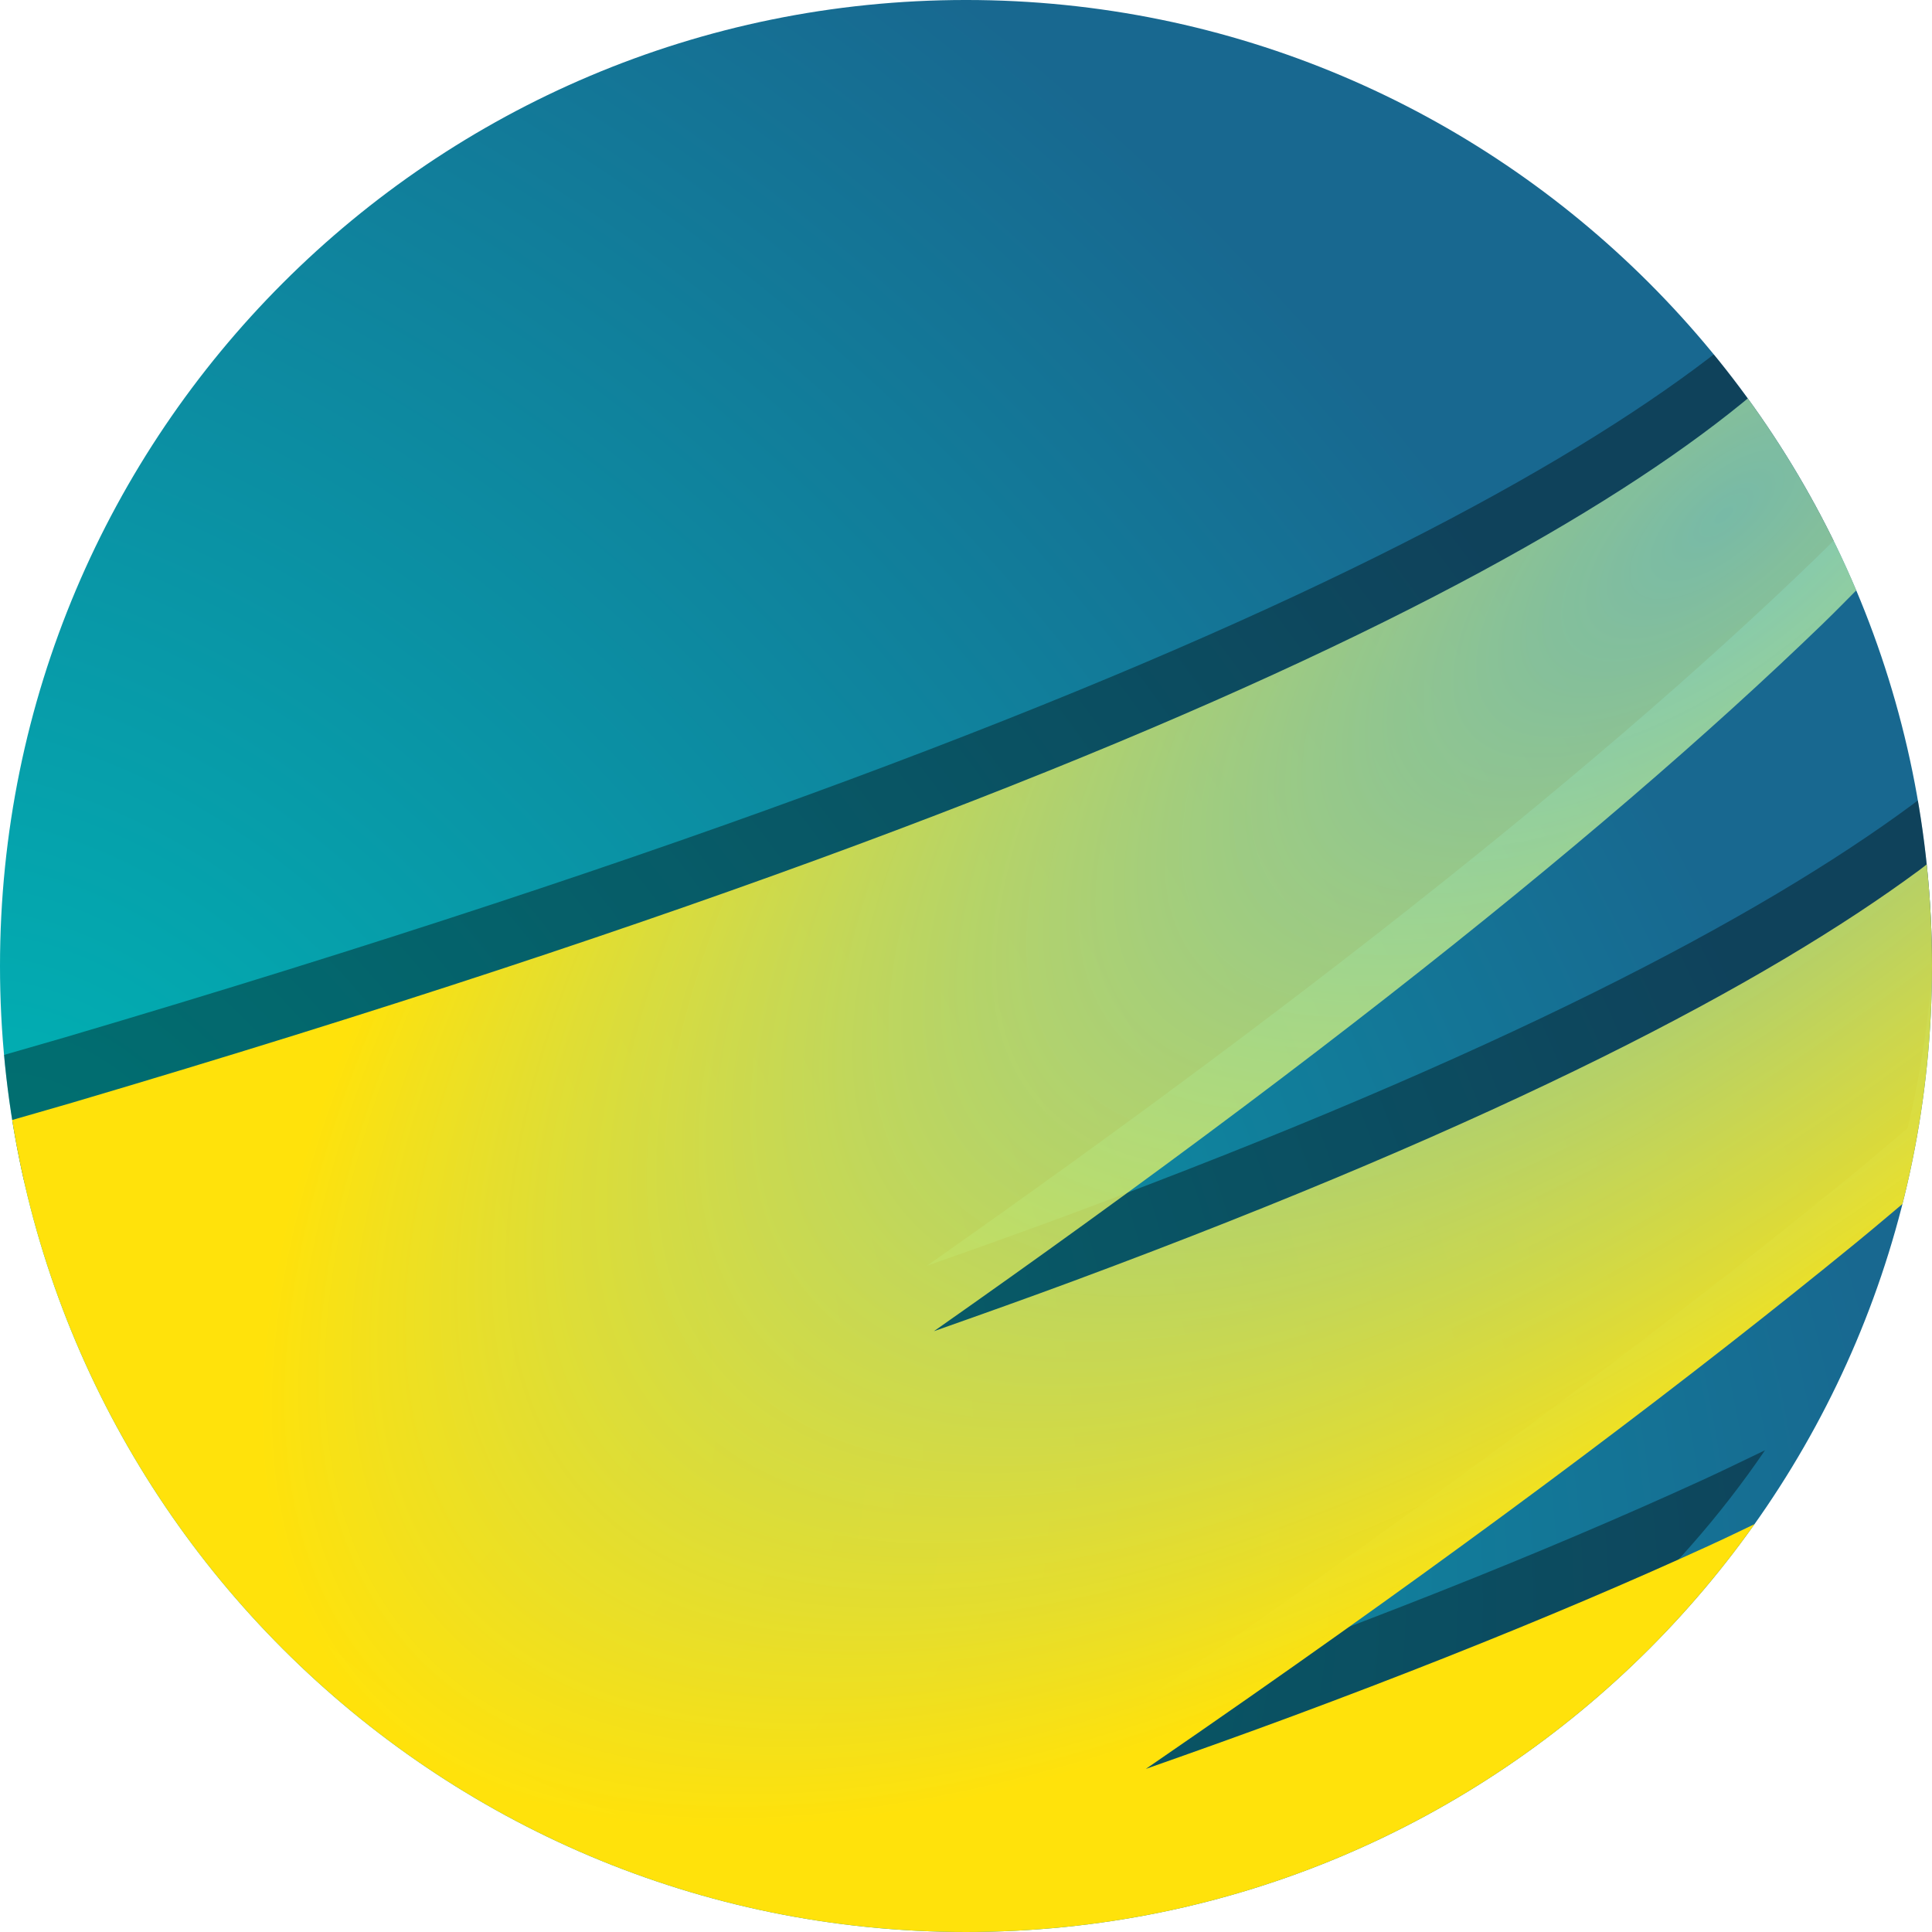
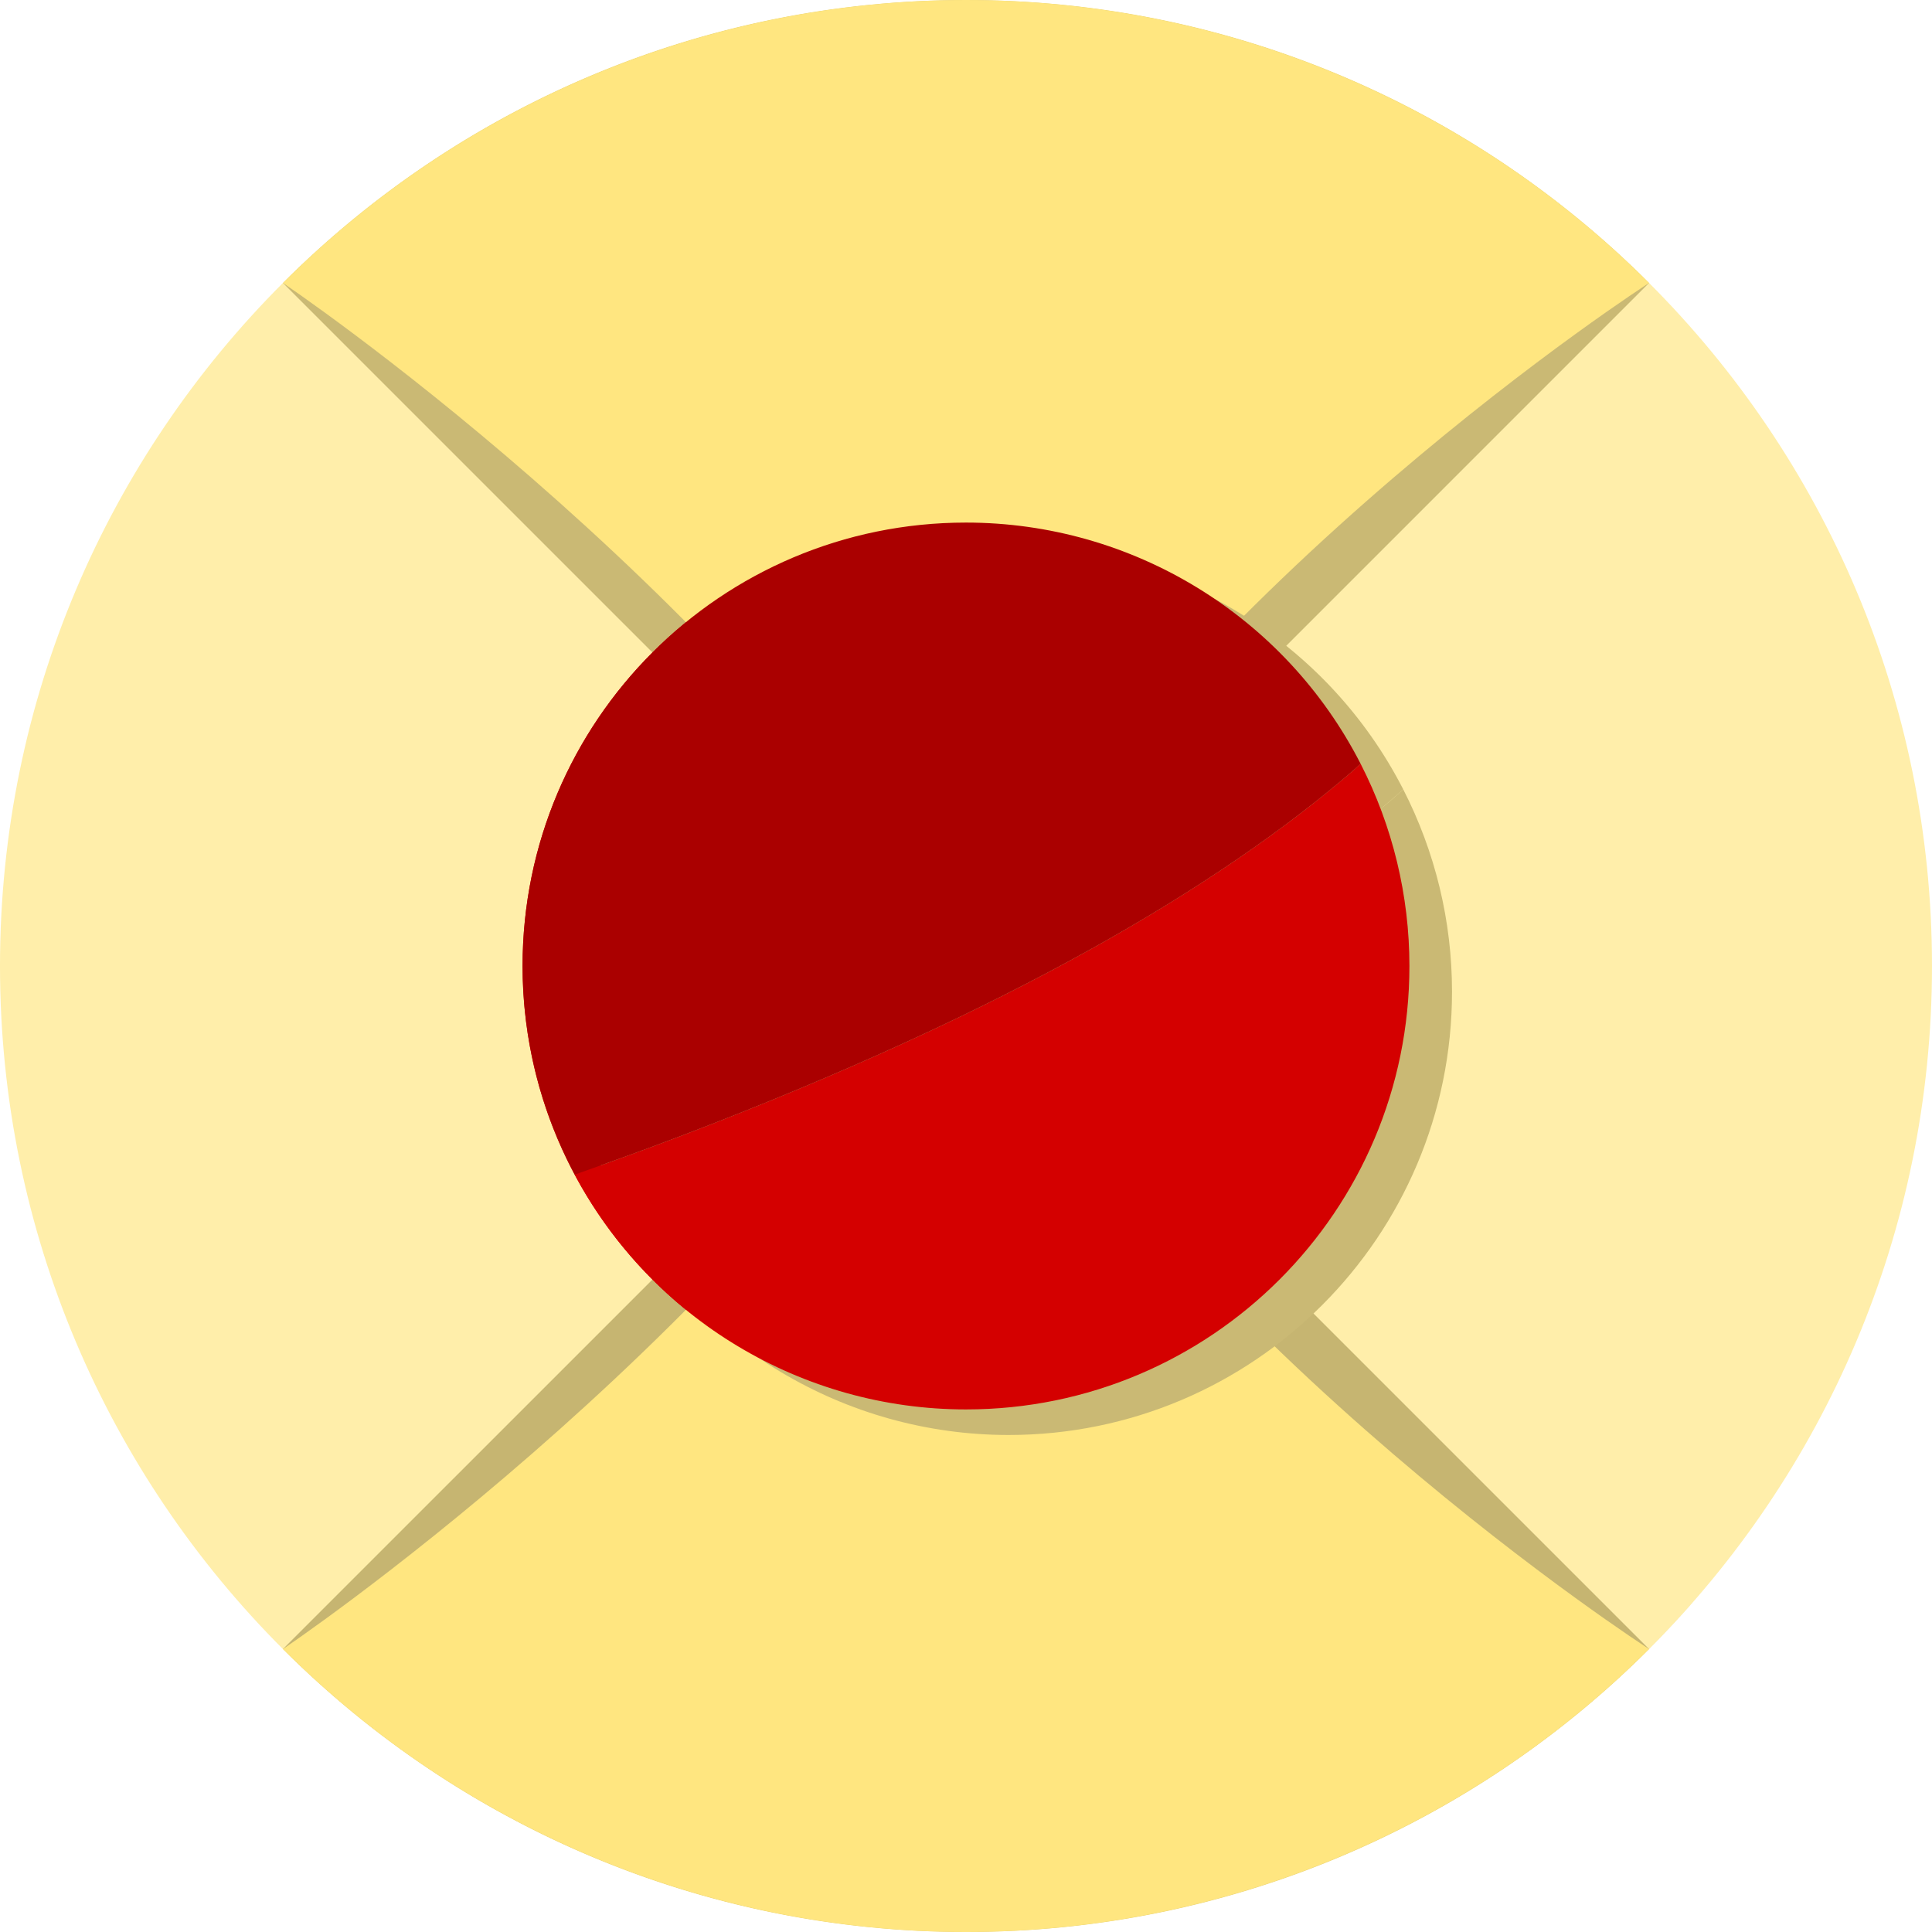
<svg xmlns="http://www.w3.org/2000/svg" xmlns:xlink="http://www.w3.org/1999/xlink" id="svg8" version="1.1" viewBox="0 0 120 120" height="120mm" width="120mm">
  <defs id="defs2">
-     <linearGradient id="linearGradient1051">
-       <stop id="stop1047" offset="0" style="stop-color:#00b2b4;stop-opacity:1" />
-       <stop id="stop1049" offset="1" style="stop-color:#186890;stop-opacity:1" />
+     <linearGradient id="linearGradient1354">
+       <stop id="stop1350" offset="0" style="stop-color:#ffe680;stop-opacity:1;" />
+       <stop id="stop1352" offset="1" style="stop-color:#ffe680;stop-opacity:1" />
    </linearGradient>
-     <linearGradient id="linearGradient1043">
-       <stop id="stop1039" offset="0" style="stop-color:#acf6cc;stop-opacity:0.667" />
-       <stop id="stop1041" offset="1" style="stop-color:#ffe20b;stop-opacity:1" />
-     </linearGradient>
-     <radialGradient gradientUnits="userSpaceOnUse" gradientTransform="matrix(-1.419337,1.212392,-0.5190986,-0.6076836,1541.722,-106.2105)" r="267.061" fy="332.621" fx="565.882" cy="332.621" cx="565.882" id="radialGradient1045" xlink:href="#linearGradient1043" />
-     <radialGradient gradientTransform="matrix(1.661359,1.332648,-0.9546681,1.190176,48.75754,-80.18473)" gradientUnits="userSpaceOnUse" r="71.621" fy="125.633" fx="59.329" cy="125.633" cx="59.329" id="radialGradient1053" xlink:href="#linearGradient1051" />
-     <clipPath id="clipPath1108" clipPathUnits="userSpaceOnUse">
-       <circle style="fill:none;fill-opacity:1;stroke:#9e0000;stroke-width:0.099;stroke-miterlimit:10.433;stroke-dasharray:none;stroke-opacity:1;stop-color:#000000" id="circle1110" cx="94.494" cy="132.801" r="70.41" />
+     <clipPath id="clipPath1158" clipPathUnits="userSpaceOnUse">
+       <circle r="56.88" cy="178.269" cx="92.461" id="circle1160" style="opacity:0.5;fill:none;fill-opacity:1;stroke:#000000;stroke-width:0.1;stroke-miterlimit:10.433;stroke-opacity:1;stop-color:#000000" />
+     </clipPath>
+     <clipPath id="clipPath1255" clipPathUnits="userSpaceOnUse">
+       <circle r="60" cy="178.269" cx="92.461" id="circle1257" style="opacity:1;fill:none;fill-opacity:1;stroke:#000000;stroke-width:0.105;stroke-miterlimit:10.433;stroke-opacity:1;stop-color:#000000" />
+     </clipPath>
+     <linearGradient gradientUnits="userSpaceOnUse" y2="141.804" x2="125.346" y1="132.637" x1="61.044" id="linearGradient1356" xlink:href="#linearGradient1354" />
+     <clipPath id="clipPath1892" clipPathUnits="userSpaceOnUse">
+       <circle r="60" cy="178.269" cx="92.461" id="circle1894" style="fill:none;fill-opacity:1;stroke:#000000;stroke-width:0.105;stroke-miterlimit:10.433;stroke-opacity:1;stop-color:#000000" />
    </clipPath>
  </defs>
-   <g transform="translate(-34.49388,-72.80135)" id="layer1">
-     <g transform="matrix(0.8521531,0,0,0.8521531,13.97063,19.63426)" clip-path="url(#clipPath1108)" id="g1106">
-       <circle style="fill:url(#radialGradient1053);fill-opacity:1;stroke:none;stroke-width:1;stroke-miterlimit:10.433;stroke-opacity:1;stop-color:#000000" id="path833" cx="94.494" cy="132.801" r="71.121" />
-       <path d="m 151.488,86.215 c -0.03,0.025 -0.051,0.048 -0.081,0.073 -1.16,0.975 -2.433,1.978 -3.827,3.008 -1.395,1.03 -2.911,2.088 -4.558,3.173 -1.647,1.085 -3.426,2.197 -5.344,3.337 -1.919,1.139 -3.977,2.305 -6.186,3.499 -2.208,1.194 -4.567,2.414 -7.083,3.662 -2.517,1.247 -5.192,2.522 -8.035,3.823 -2.843,1.301 -5.854,2.629 -9.043,3.984 -3.188,1.355 -6.554,2.736 -10.106,4.143 -3.552,1.408 -7.29,2.842 -11.224,4.303 -3.934,1.461 -8.064,2.948 -12.398,4.461 -4.335,1.513 -8.874,3.052 -13.628,4.618 -4.754,1.565 -9.721,3.157 -14.912,4.775 -5.191,1.618 -10.605,3.261 -16.252,4.93 -1.614,0.477 -3.391,0.972 -5.043,1.453 a 71.121,71.121 0 0 0 25.301,43.74 71.121,71.121 0 0 0 39.573,15.763 71.121,71.121 0 0 0 5.324,0.2 71.121,71.121 0 0 0 58.766,-31.062 c -1.522,0.728 -2.977,1.446 -4.607,2.192 -2.843,1.301 -5.854,2.629 -9.043,3.984 -3.188,1.355 -6.554,2.736 -10.106,4.143 -3.552,1.408 -7.29,2.842 -11.224,4.303 -3.389,1.258 -6.991,2.544 -10.677,3.842 2.579,-1.772 5.102,-3.517 7.556,-5.232 4.456,-3.115 8.708,-6.137 12.763,-9.07 4.055,-2.933 7.914,-5.776 11.586,-8.532 3.672,-2.756 7.157,-5.424 10.463,-8.009 3.306,-2.584 6.434,-5.084 9.392,-7.502 1.516,-1.239 2.864,-2.397 4.292,-3.594 a 71.121,71.121 0 0 0 1.961,-16.583 71.121,71.121 0 0 0 -0.443,-7.926 c -0.41,0.314 -0.755,0.614 -1.188,0.934 -1.395,1.03 -2.911,2.088 -4.558,3.173 -1.647,1.085 -3.426,2.197 -5.344,3.337 -1.919,1.139 -3.977,2.305 -6.186,3.499 -2.208,1.194 -4.567,2.414 -7.083,3.662 -2.517,1.247 -5.192,2.522 -8.035,3.823 -2.843,1.301 -5.854,2.629 -9.043,3.984 -3.188,1.355 -6.554,2.736 -10.106,4.143 -3.552,1.408 -7.29,2.842 -11.224,4.303 -3.252,1.207 -6.723,2.444 -10.249,3.688 3.819,-2.681 7.495,-5.298 11.013,-7.842 4.055,-2.933 7.915,-5.776 11.587,-8.532 3.672,-2.756 7.157,-5.424 10.463,-8.009 3.306,-2.584 6.434,-5.084 9.392,-7.502 2.958,-2.418 5.746,-4.755 8.374,-7.012 2.628,-2.257 5.095,-4.436 7.41,-6.538 2.315,-2.102 4.478,-4.127 6.498,-6.079 1.08,-1.044 2.016,-2.013 3.016,-3.015 a 71.121,71.121 0 0 0 -7.892,-13.913 z" style="fill:#000000;fill-opacity:0.368;stroke:none;stroke-width:1;stroke-miterlimit:10.433;stroke-opacity:1;stop-color:#000000" id="path833-9-1-0" />
-       <path id="path833-9-1" style="fill:url(#radialGradient1045);fill-opacity:1;stroke:none;stroke-width:3.78;stroke-miterlimit:10.433;stroke-opacity:1;stop-color:#000000" d="m 574.555,343.854 c -0.112,0.095 -0.194,0.181 -0.307,0.275 -4.385,3.686 -9.194,7.475 -14.465,11.369 -5.271,3.894 -11.002,7.892 -17.229,11.992 -6.226,4.1 -12.948,8.305 -20.199,12.611 -7.252,4.306 -15.032,8.714 -23.379,13.225 -8.347,4.511 -17.26,9.125 -26.771,13.84 -9.512,4.715 -19.623,9.531 -30.369,14.449 -10.746,4.918 -22.127,9.937 -34.178,15.057 -12.051,5.12 -24.772,10.34 -38.197,15.66 -13.425,5.32 -27.553,10.742 -42.422,16.262 -14.869,5.52 -30.477,11.14 -46.859,16.859 -16.383,5.719 -33.54,11.536 -51.506,17.453 -17.966,5.917 -36.742,11.933 -56.361,18.047 -19.619,6.114 -40.083,12.325 -61.426,18.635 -6.099,1.803 -12.817,3.673 -19.061,5.492 a 268.804,268.804 0 0 0 95.625,165.316 268.804,268.804 0 0 0 149.568,59.578 268.804,268.804 0 0 0 20.123,0.756 A 268.804,268.804 0 0 0 579.25,653.33 c -5.751,2.753 -11.252,5.465 -17.414,8.285 -10.746,4.918 -22.127,9.937 -34.178,15.057 -12.051,5.12 -24.772,10.34 -38.197,15.66 -13.425,5.32 -27.553,10.742 -42.422,16.262 -12.807,4.755 -26.422,9.617 -40.354,14.52 9.749,-6.696 19.283,-13.293 28.557,-19.775 16.843,-11.773 32.911,-23.197 48.238,-34.281 15.327,-11.084 29.913,-21.83 43.791,-32.246 13.878,-10.416 27.049,-20.502 39.545,-30.27 12.496,-9.768 24.317,-19.216 35.498,-28.355 5.731,-4.684 10.824,-9.061 16.223,-13.584 a 268.804,268.804 0 0 0 7.41,-62.676 268.804,268.804 0 0 0 -1.676,-29.957 c -1.548,1.188 -2.853,2.321 -4.488,3.529 -5.271,3.894 -11.002,7.892 -17.229,11.992 -6.226,4.1 -12.948,8.305 -20.199,12.611 -7.252,4.306 -15.032,8.713 -23.379,13.225 -8.347,4.511 -17.26,9.125 -26.771,13.84 -9.512,4.715 -19.623,9.531 -30.369,14.449 -10.746,4.918 -22.127,9.937 -34.178,15.057 -12.051,5.12 -24.772,10.34 -38.197,15.66 -13.425,5.32 -27.553,10.742 -42.422,16.262 -12.292,4.564 -25.411,9.238 -38.736,13.938 14.436,-10.134 28.327,-20.024 41.625,-29.641 15.327,-11.084 29.915,-21.83 43.793,-32.246 13.878,-10.416 27.049,-20.502 39.545,-30.27 12.496,-9.768 24.317,-19.216 35.498,-28.355 11.181,-9.139 21.718,-17.97 31.65,-26.502 9.932,-8.532 19.258,-16.765 28.008,-24.709 8.75,-7.944 16.926,-15.598 24.561,-22.975 4.084,-3.945 7.621,-7.607 11.4,-11.395 a 268.804,268.804 0 0 0 -29.828,-52.586 z" transform="scale(0.2645833)" />
+   <g transform="translate(-32.46133,-118.2689)" id="layer1">
+     <g clip-path="url(#clipPath1892)" id="g1884">
+       <path d="m 98.043,178.269 -42.427,42.426 a 60,60 0 0 0 42.427,17.574 60,60 0 0 0 42.426,-17.574 z" style="opacity:0.234;fill:#c8c4b7;fill-opacity:1;stroke:none;stroke-width:0.105;stroke-miterlimit:10.433;stop-color:#000000" id="path870-9" />
+       <circle r="60" cy="178.269" cx="92.461" id="path833-7" style="fill:#ffeeaa;fill-opacity:1;stroke:none;stroke-width:0.105;stroke-miterlimit:10.433;stop-color:#000000" />
+       <path id="path895" style="fill:#786721;fill-opacity:1;stroke:none;stroke-width:0.105;stroke-miterlimit:10.433;stop-color:#000000;opacity:0.392" d="m 50.035,135.843 42.427,42.427 42.426,-42.427 A 60,60 0 0 0 92.462,118.269 60,60 0 0 0 50.035,135.843 Z" />
+       <path id="path870" style="fill:#786721;fill-opacity:1;stroke:none;stroke-width:0.105;stroke-miterlimit:10.433;stop-color:#000000;opacity:0.42" d="m 92.462,178.269 -42.427,42.426 a 60,60 0 0 0 42.427,17.574 60,60 0 0 0 42.426,-17.574 z" />
+       <circle style="fill:#d40000;fill-opacity:1;stroke:none;stroke-width:0.146;stroke-miterlimit:10.433;stop-color:#000000" id="path907" cx="92.461" cy="178.269" r="27.542" />
+       <path d="m 92.462,178.269 c -15.226,24.135 -42.427,42.426 -42.427,42.426 11.252,11.252 26.513,17.574 42.427,17.574 15.913,-1.7e-4 31.174,-6.322 42.426,-17.574 0,0 -28.308,-18.217 -42.426,-42.426 z" style="fill:#ffe680;fill-opacity:1;stroke:none;stroke-width:0.105;stroke-miterlimit:10.433;stop-color:#000000" id="path870-6" />
+       <path id="path870-6-1" style="fill:url(#linearGradient1356);fill-opacity:1;stroke:none;stroke-width:0.105;stroke-miterlimit:10.433;stop-color:#000000" d="M 92.462,178.269 C 77.236,154.134 50.035,135.843 50.035,135.843 c 11.252,-11.252 26.513,-17.574 42.427,-17.574 15.913,1.7e-4 31.174,6.322 42.426,17.574 0,0 -28.308,18.217 -42.426,42.426 z" />
+       <g id="g1327-8" style="fill:#cab974;opacity:1;fill-opacity:1" transform="translate(2.645833,1.5875)">
+         <path id="path943-7" style="fill:#cab974;fill-opacity:1;stroke:none;stroke-width:0.146;stroke-miterlimit:10.433;stop-color:#000000" d="m 116.97,165.704 c -0.163,0.143 -0.298,0.283 -0.464,0.427 -1.036,0.894 -2.147,1.798 -3.337,2.711 -1.191,0.913 -2.461,1.834 -3.817,2.762 -1.356,0.928 -2.796,1.865 -4.326,2.806 -1.53,0.942 -3.15,1.889 -4.865,2.842 -1.715,0.953 -3.525,1.91 -5.434,2.871 -1.909,0.961 -3.918,1.926 -6.031,2.893 -2.113,0.967 -4.331,1.936 -6.658,2.907 -2.327,0.97 -4.764,1.942 -7.315,2.913 -2.093,0.797 -4.316,1.593 -6.566,2.39 a 27.542,27.542 0 0 0 24.304,14.585 27.542,27.542 0 0 0 27.542,-27.542 27.542,27.542 0 0 0 -3.033,-12.564 z" />
+         <path id="path907-5-9" style="fill:#cab974;fill-opacity:1;stroke:none;stroke-width:0.146;stroke-miterlimit:10.433;stop-color:#000000" d="M 116.97,165.704 A 27.542,27.542 0 0 0 92.461,150.727 27.542,27.542 0 0 0 64.919,178.269 27.542,27.542 0 0 0 68.158,191.226 c 2.25,-0.796 4.473,-1.592 6.566,-2.39 2.551,-0.971 4.988,-1.942 7.315,-2.913 2.327,-0.97 4.545,-1.94 6.658,-2.907 2.113,-0.967 4.122,-1.932 6.031,-2.893 1.909,-0.961 3.719,-1.919 5.434,-2.871 1.715,-0.953 3.335,-1.9 4.865,-2.842 1.53,-0.942 2.97,-1.878 4.326,-2.806 1.356,-0.928 2.626,-1.849 3.817,-2.762 1.191,-0.913 2.302,-1.817 3.337,-2.711 0.167,-0.144 0.302,-0.283 0.464,-0.427 z" />
+       </g>
+       <path id="path943" style="fill:#d40000;fill-opacity:1;stroke:none;stroke-width:0.146;stroke-miterlimit:10.433;stop-color:#000000" d="m 116.97,165.704 c -0.163,0.143 -0.298,0.283 -0.464,0.427 -1.036,0.894 -2.147,1.798 -3.337,2.711 -1.191,0.913 -2.461,1.834 -3.817,2.762 -1.356,0.928 -2.796,1.865 -4.326,2.806 -1.53,0.942 -3.15,1.889 -4.865,2.842 -1.715,0.953 -3.525,1.91 -5.434,2.871 -1.909,0.961 -3.918,1.926 -6.031,2.893 -2.113,0.967 -4.331,1.936 -6.658,2.907 -2.327,0.97 -4.764,1.942 -7.315,2.913 -2.093,0.797 -4.316,1.593 -6.566,2.39 a 27.542,27.542 0 0 0 24.304,14.585 27.542,27.542 0 0 0 27.542,-27.542 27.542,27.542 0 0 0 -3.033,-12.564 z" />
+       <path id="path907-5" style="fill:#aa0000;fill-opacity:1;stroke:none;stroke-width:0.146;stroke-miterlimit:10.433;stop-color:#000000" d="M 116.97,165.704 A 27.542,27.542 0 0 0 92.461,150.727 27.542,27.542 0 0 0 64.919,178.269 27.542,27.542 0 0 0 68.158,191.226 c 2.25,-0.796 4.473,-1.592 6.566,-2.39 2.551,-0.971 4.988,-1.942 7.315,-2.913 2.327,-0.97 4.545,-1.94 6.658,-2.907 2.113,-0.967 4.122,-1.932 6.031,-2.893 1.909,-0.961 3.719,-1.919 5.434,-2.871 1.715,-0.953 3.335,-1.9 4.865,-2.842 1.53,-0.942 2.97,-1.878 4.326,-2.806 1.356,-0.928 2.626,-1.849 3.817,-2.762 1.191,-0.913 2.302,-1.817 3.337,-2.711 0.167,-0.144 0.302,-0.283 0.464,-0.427 z" />
    </g>
  </g>
</svg>
